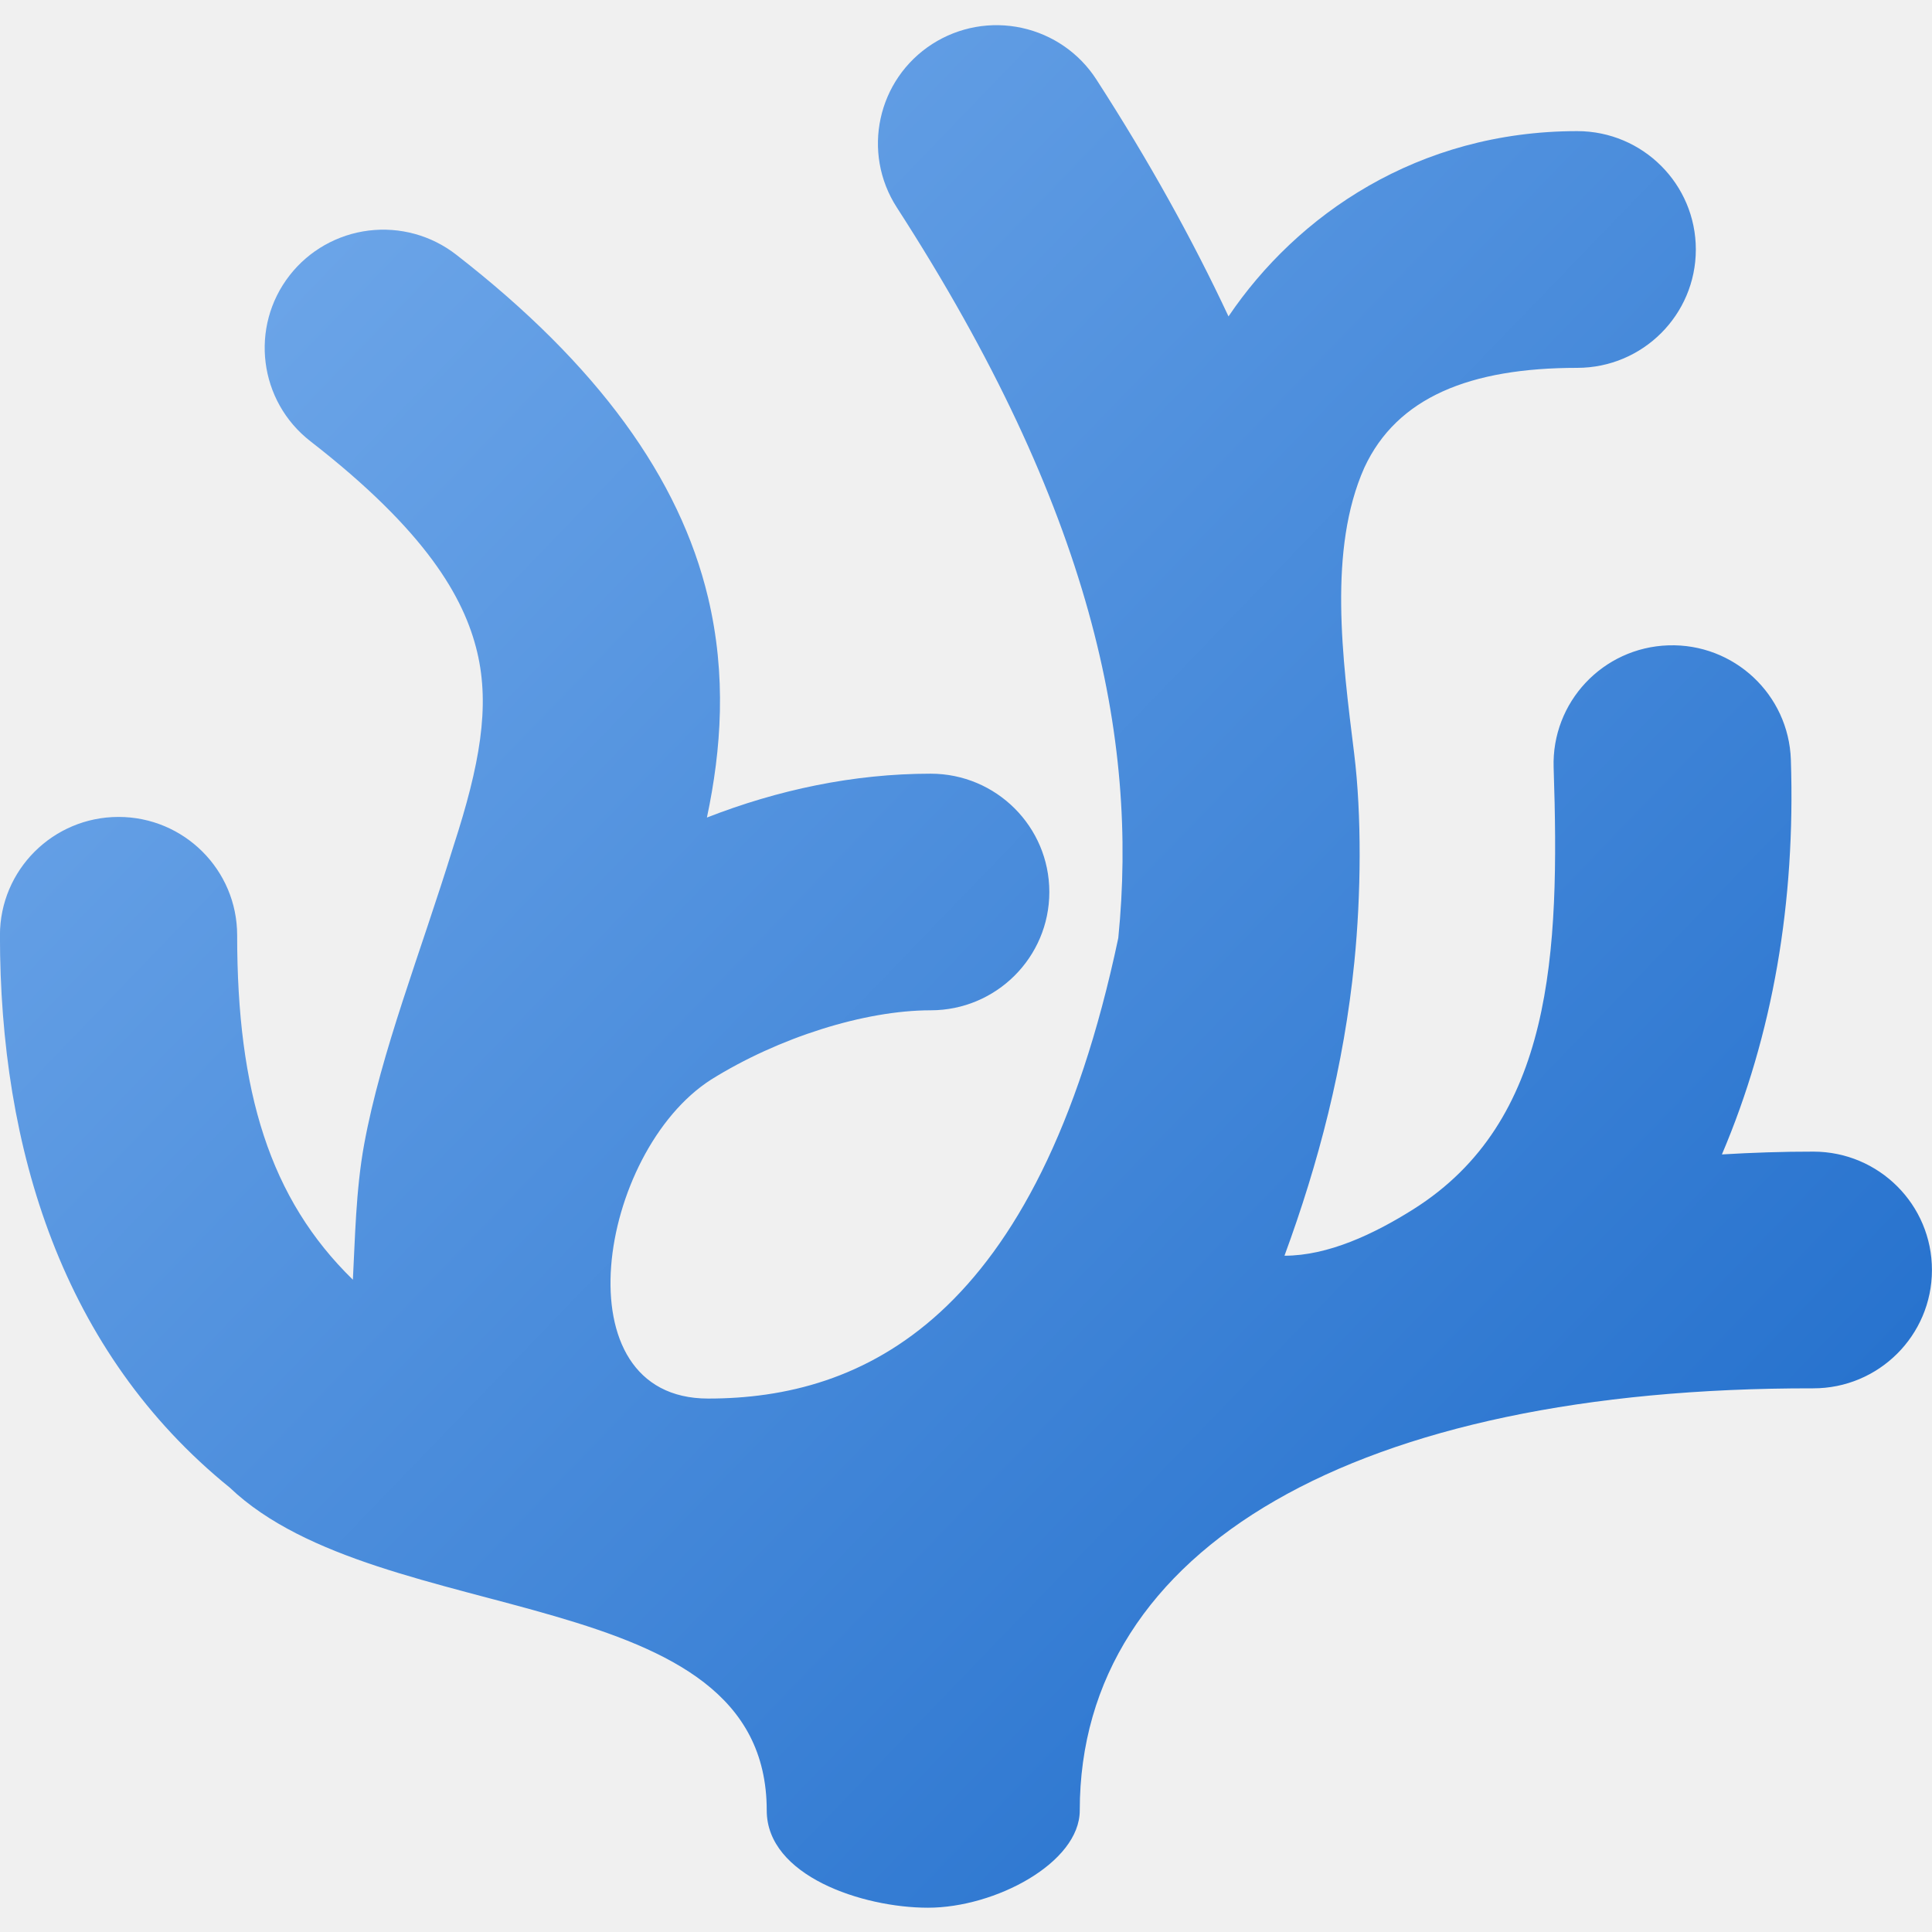
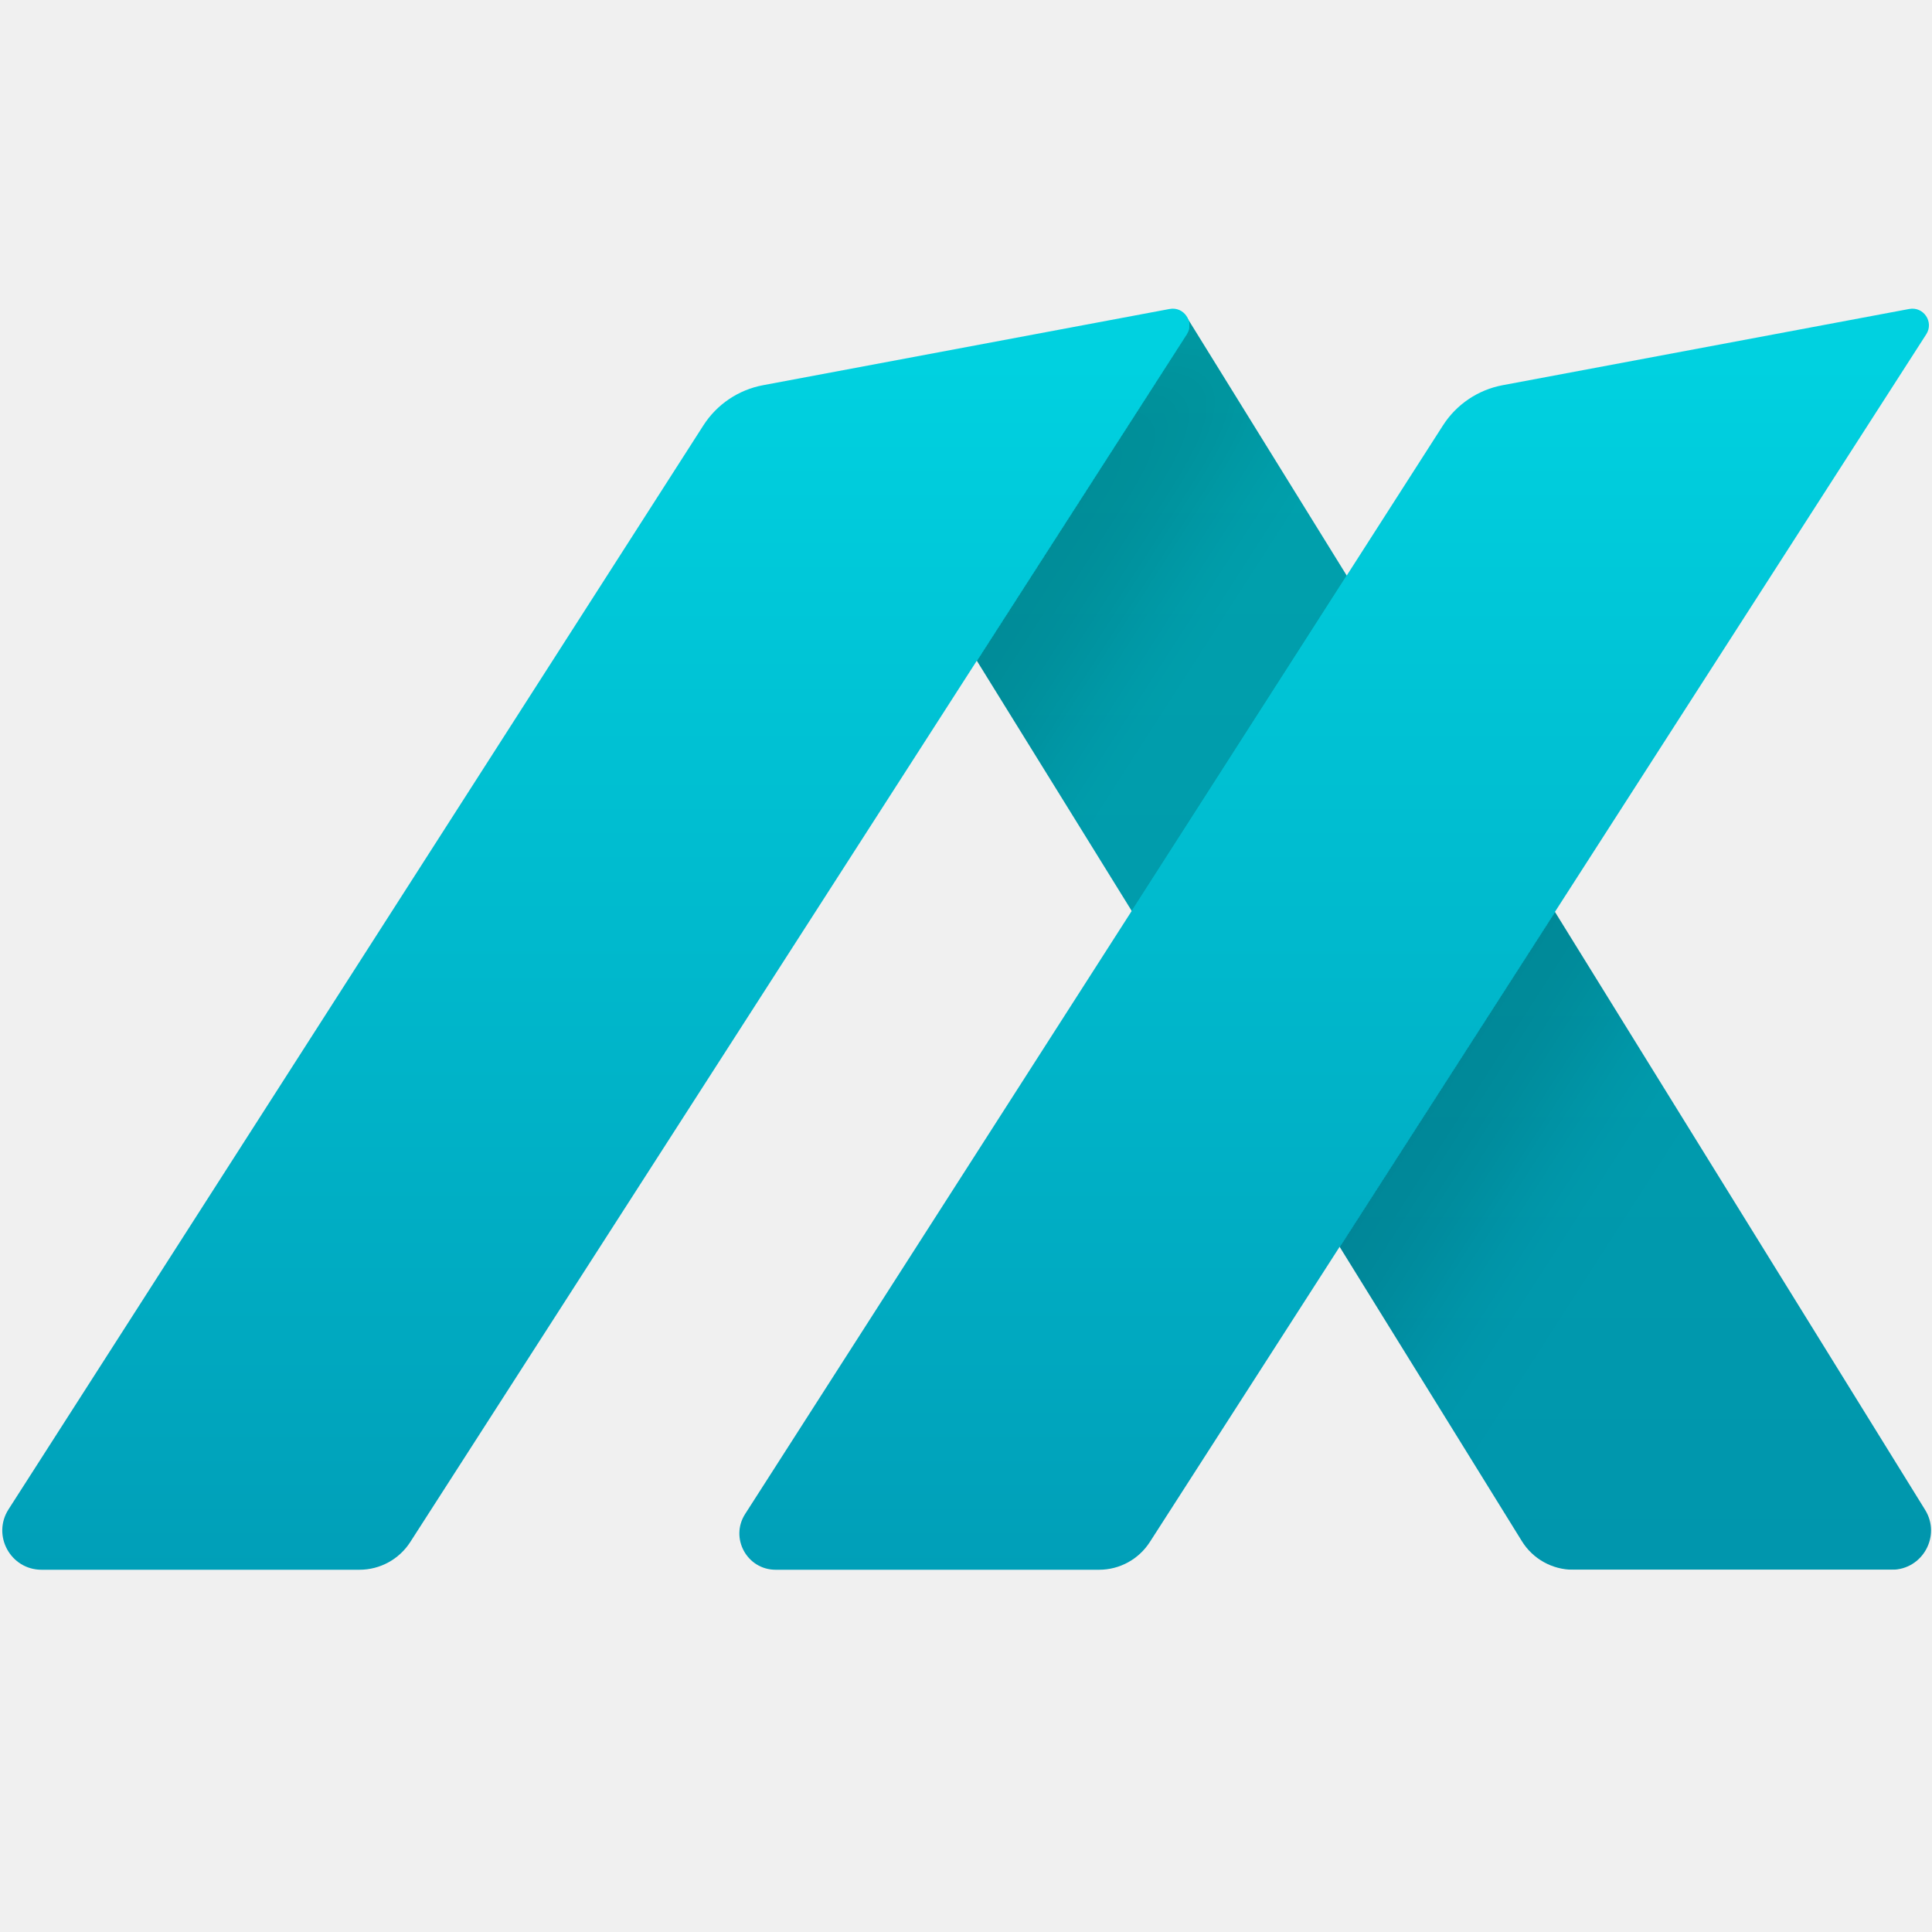
- <svg xmlns="http://www.w3.org/2000/svg" version="1.1" x="0" y="0" width="1024" height="1024" viewBox="0, 0, 100, 100">
-   <defs>
-     <linearGradient id="Gradient_1" gradientUnits="userSpaceOnUse" x1="199.997" y1="214.302" x2="296.665" y2="307.573" gradientTransform="matrix(1, 0, 0, 1, -200, -213)">
-       <stop offset="0" stop-color="#78AEED" />
-       <stop offset="1" stop-color="#1D6BCA" />
-     </linearGradient>
-   </defs>
-   <g id="Layer_1">
-     <path d="M48.26,2.274 C45.406,4.105 44.583,7.898 46.422,10.742 C56.531,26.397 58.917,38.205 57.882,48.553 C53.698,68.369 44.603,72.389 36.655,72.389 C28.895,72.389 30.973,59.618 36.806,55.88 C40.288,53.706 44.748,52.293 48.171,52.293 C51.563,52.293 54.313,49.552 54.313,46.17 C54.313,42.787 51.563,40.046 48.171,40.046 C44.173,40.046 40.251,40.886 36.59,42.316 C37.338,38.787 37.614,34.973 36.647,30.919 C35.179,24.763 30.953,18.883 23.615,13.183 C22.33,12.183 20.7,11.734 19.083,11.934 C17.466,12.134 15.995,12.966 14.994,14.248 C12.912,16.918 13.394,20.766 16.072,22.843 C22.05,27.486 24.024,30.923 24.699,33.752 C25.374,36.581 24.831,39.616 23.475,43.786 C21.742,49.406 19.73,54.423 18.848,59.234 C18.414,61.602 18.377,64.179 18.265,66.238 C13.96,62.042 12.275,56.502 12.275,48.407 C12.274,45.025 9.524,42.283 6.133,42.284 C2.744,42.287 -0.002,45.027 -0.003,48.407 C-0.003,59.463 3.23,69.983 11.895,77.001 C19.739,84.474 39.686,81.712 39.686,93.709 C39.686,97.095 44.642,98.743 48.033,98.743 C51.511,98.743 55.888,96.418 55.888,93.709 C55.888,80.097 70.233,71.824 93.848,71.86 C97.24,71.865 99.992,69.126 99.997,65.744 C100.003,62.361 97.259,59.614 93.867,59.608 C92.252,59.606 90.678,59.661 89.126,59.753 C91.766,53.544 92.937,46.708 92.695,39.324 C92.583,35.943 89.745,33.293 86.356,33.403 C82.963,33.513 80.305,36.346 80.416,39.729 C80.736,49.397 80.374,58.03 73.171,62.581 C71.123,63.874 68.742,64.996 66.484,64.996 C68.237,60.228 69.561,55.195 70.103,49.77 C70.449,46.308 70.486,42.195 70.091,39 C69.478,34.05 68.738,28.436 70.617,24.207 C72.305,20.565 76.087,19.04 81.64,19.04 C85.029,19.037 87.775,16.296 87.776,12.917 C87.778,9.534 85.031,6.79 81.64,6.787 C73.388,6.787 67.133,11.13 63.587,16.377 C61.733,12.417 59.475,8.336 56.747,4.112 C55.866,2.747 54.478,1.788 52.887,1.443 C52.099,1.272 51.285,1.257 50.491,1.399 C49.697,1.542 48.939,1.839 48.26,2.274 z" fill="url(#Gradient_1)" id="path6008" />
-   </g>
+ <svg xmlns="http://www.w3.org/2000/svg" viewBox="0 0 100 100" version="1.1">
+   <svg width="100" height="100" viewBox="0 0 64 64" fill="none" version="1.1">
+     <mask id="mask0_356_394" style="mask-type:alpha" maskUnits="userSpaceOnUse" x="28" y="10" width="36" height="42">
+       <path d="M64 10V52H28V13L39 10.5L64 10Z" fill="white" />
+     </mask>
+     <g mask="url(#mask0_356_394)">
+       <path d="M52.114 52H62.666C63.685 52 64.308 50.882 63.772 50.016L39 10H25L50.414 51.053C50.778 51.642 51.422 52 52.114 52Z" fill="url(#paint0_linear_356_394)" />
+       <mask id="mask1_356_394" style="mask-type:alpha" maskUnits="userSpaceOnUse" x="25" y="10" width="40" height="42">
+         <path d="M52.114 52H62.666C63.685 52 64.308 50.882 63.772 50.016L39 10H25L50.414 51.053C50.778 51.642 51.422 52 52.114 52Z" fill="url(#paint1_linear_356_394)" />
+       </mask>
+       <g mask="url(#mask1_356_394)">
+         <g filter="url(#filter0_d_356_394)">
+           <path d="M36.408 52H25.695C24.746 52 24.172 50.951 24.684 50.152L47.801 14.091C48.247 13.395 48.961 12.914 49.773 12.761L63.246 10.235C63.72 10.146 64.071 10.667 63.81 11.073L38.09 51.081C37.722 51.654 37.089 52 36.408 52Z" fill="url(#paint2_linear_356_394)" />
+           <path d="M11.908 52H1.377C0.35 52 -0.272 50.864 0.283 49.998L23.301 14.091C23.747 13.395 24.461 12.914 25.273 12.761L38.746 10.235C39.22 10.146 39.571 10.667 39.31 11.073L13.591 51.081C13.223 51.654 12.589 52 11.908 52Z" fill="url(#paint3_linear_356_394)" />
+         </g>
+       </g>
+     </g>
+     <path d="M36.408 52H25.695C24.746 52 24.172 50.951 24.684 50.152L47.801 14.091C48.247 13.395 48.961 12.914 49.773 12.761L63.246 10.235C63.72 10.146 64.071 10.667 63.81 11.073L38.09 51.081C37.722 51.654 37.089 52 36.408 52Z" fill="url(#paint4_linear_356_394)" />
+     <path d="M11.908 52H1.377C0.35 52 -0.272 50.864 0.283 49.998L23.301 14.091C23.747 13.395 24.461 12.914 25.273 12.761L38.746 10.235C39.22 10.146 39.571 10.667 39.31 11.073L13.591 51.081C13.223 51.654 12.589 52 11.908 52Z" fill="url(#paint5_linear_356_394)" />
+     <defs>
+       <filter id="filter0_d_356_394" x="-1" y="6.225" width="73" height="49.775" filterUnits="userSpaceOnUse" color-interpolation-filters="sRGB">
+         <feFlood flood-opacity="0" result="BackgroundImageFix" />
+         <feColorMatrix in="SourceAlpha" type="matrix" values="0 0 0 0 0 0 0 0 0 0 0 0 0 0 0 0 0 0 127 0" result="hardAlpha" />
+         <feOffset dx="4" />
+         <feGaussianBlur stdDeviation="2" />
+         <feComposite in2="hardAlpha" operator="out" />
+         <feColorMatrix type="matrix" values="0 0 0 0 0 0 0 0 0 0 0 0 0 0 0 0 0 0 0.125 0" />
+         <feBlend mode="normal" in2="BackgroundImageFix" result="effect1_dropShadow_356_394" />
+         <feBlend mode="normal" in="SourceGraphic" in2="effect1_dropShadow_356_394" result="shape" />
+       </filter>
+       <linearGradient id="paint0_linear_356_394" x1="45" y1="12" x2="45" y2="52" gradientUnits="userSpaceOnUse">
+         <stop stop-color="#00A2AD" />
+         <stop offset="1" stop-color="#0096AD" />
+       </linearGradient>
+       <linearGradient id="paint1_linear_356_394" x1="45" y1="12" x2="45" y2="52" gradientUnits="userSpaceOnUse">
+         <stop stop-color="#00A2AD" />
+         <stop offset="1" stop-color="#0096AD" />
+       </linearGradient>
+       <linearGradient id="paint2_linear_356_394" x1="44" y1="12" x2="44" y2="52" gradientUnits="userSpaceOnUse">
+         <stop stop-color="#00D1E0" />
+         <stop offset="1" stop-color="#009FB8" />
+       </linearGradient>
+       <linearGradient id="paint3_linear_356_394" x1="19.5" y1="12" x2="19.5" y2="52" gradientUnits="userSpaceOnUse">
+         <stop stop-color="#00D1E0" />
+         <stop offset="1" stop-color="#009FB8" />
+       </linearGradient>
+       <linearGradient id="paint4_linear_356_394" x1="44" y1="12" x2="44" y2="52" gradientUnits="userSpaceOnUse">
+         <stop stop-color="#00D1E0" />
+         <stop offset="1" stop-color="#009FB8" />
+       </linearGradient>
+       <linearGradient id="paint5_linear_356_394" x1="19.5" y1="12" x2="19.5" y2="52" gradientUnits="userSpaceOnUse">
+         <stop stop-color="#00D1E0" />
+         <stop offset="1" stop-color="#009FB8" />
+       </linearGradient>
+     </defs>
+   </svg>
</svg>
